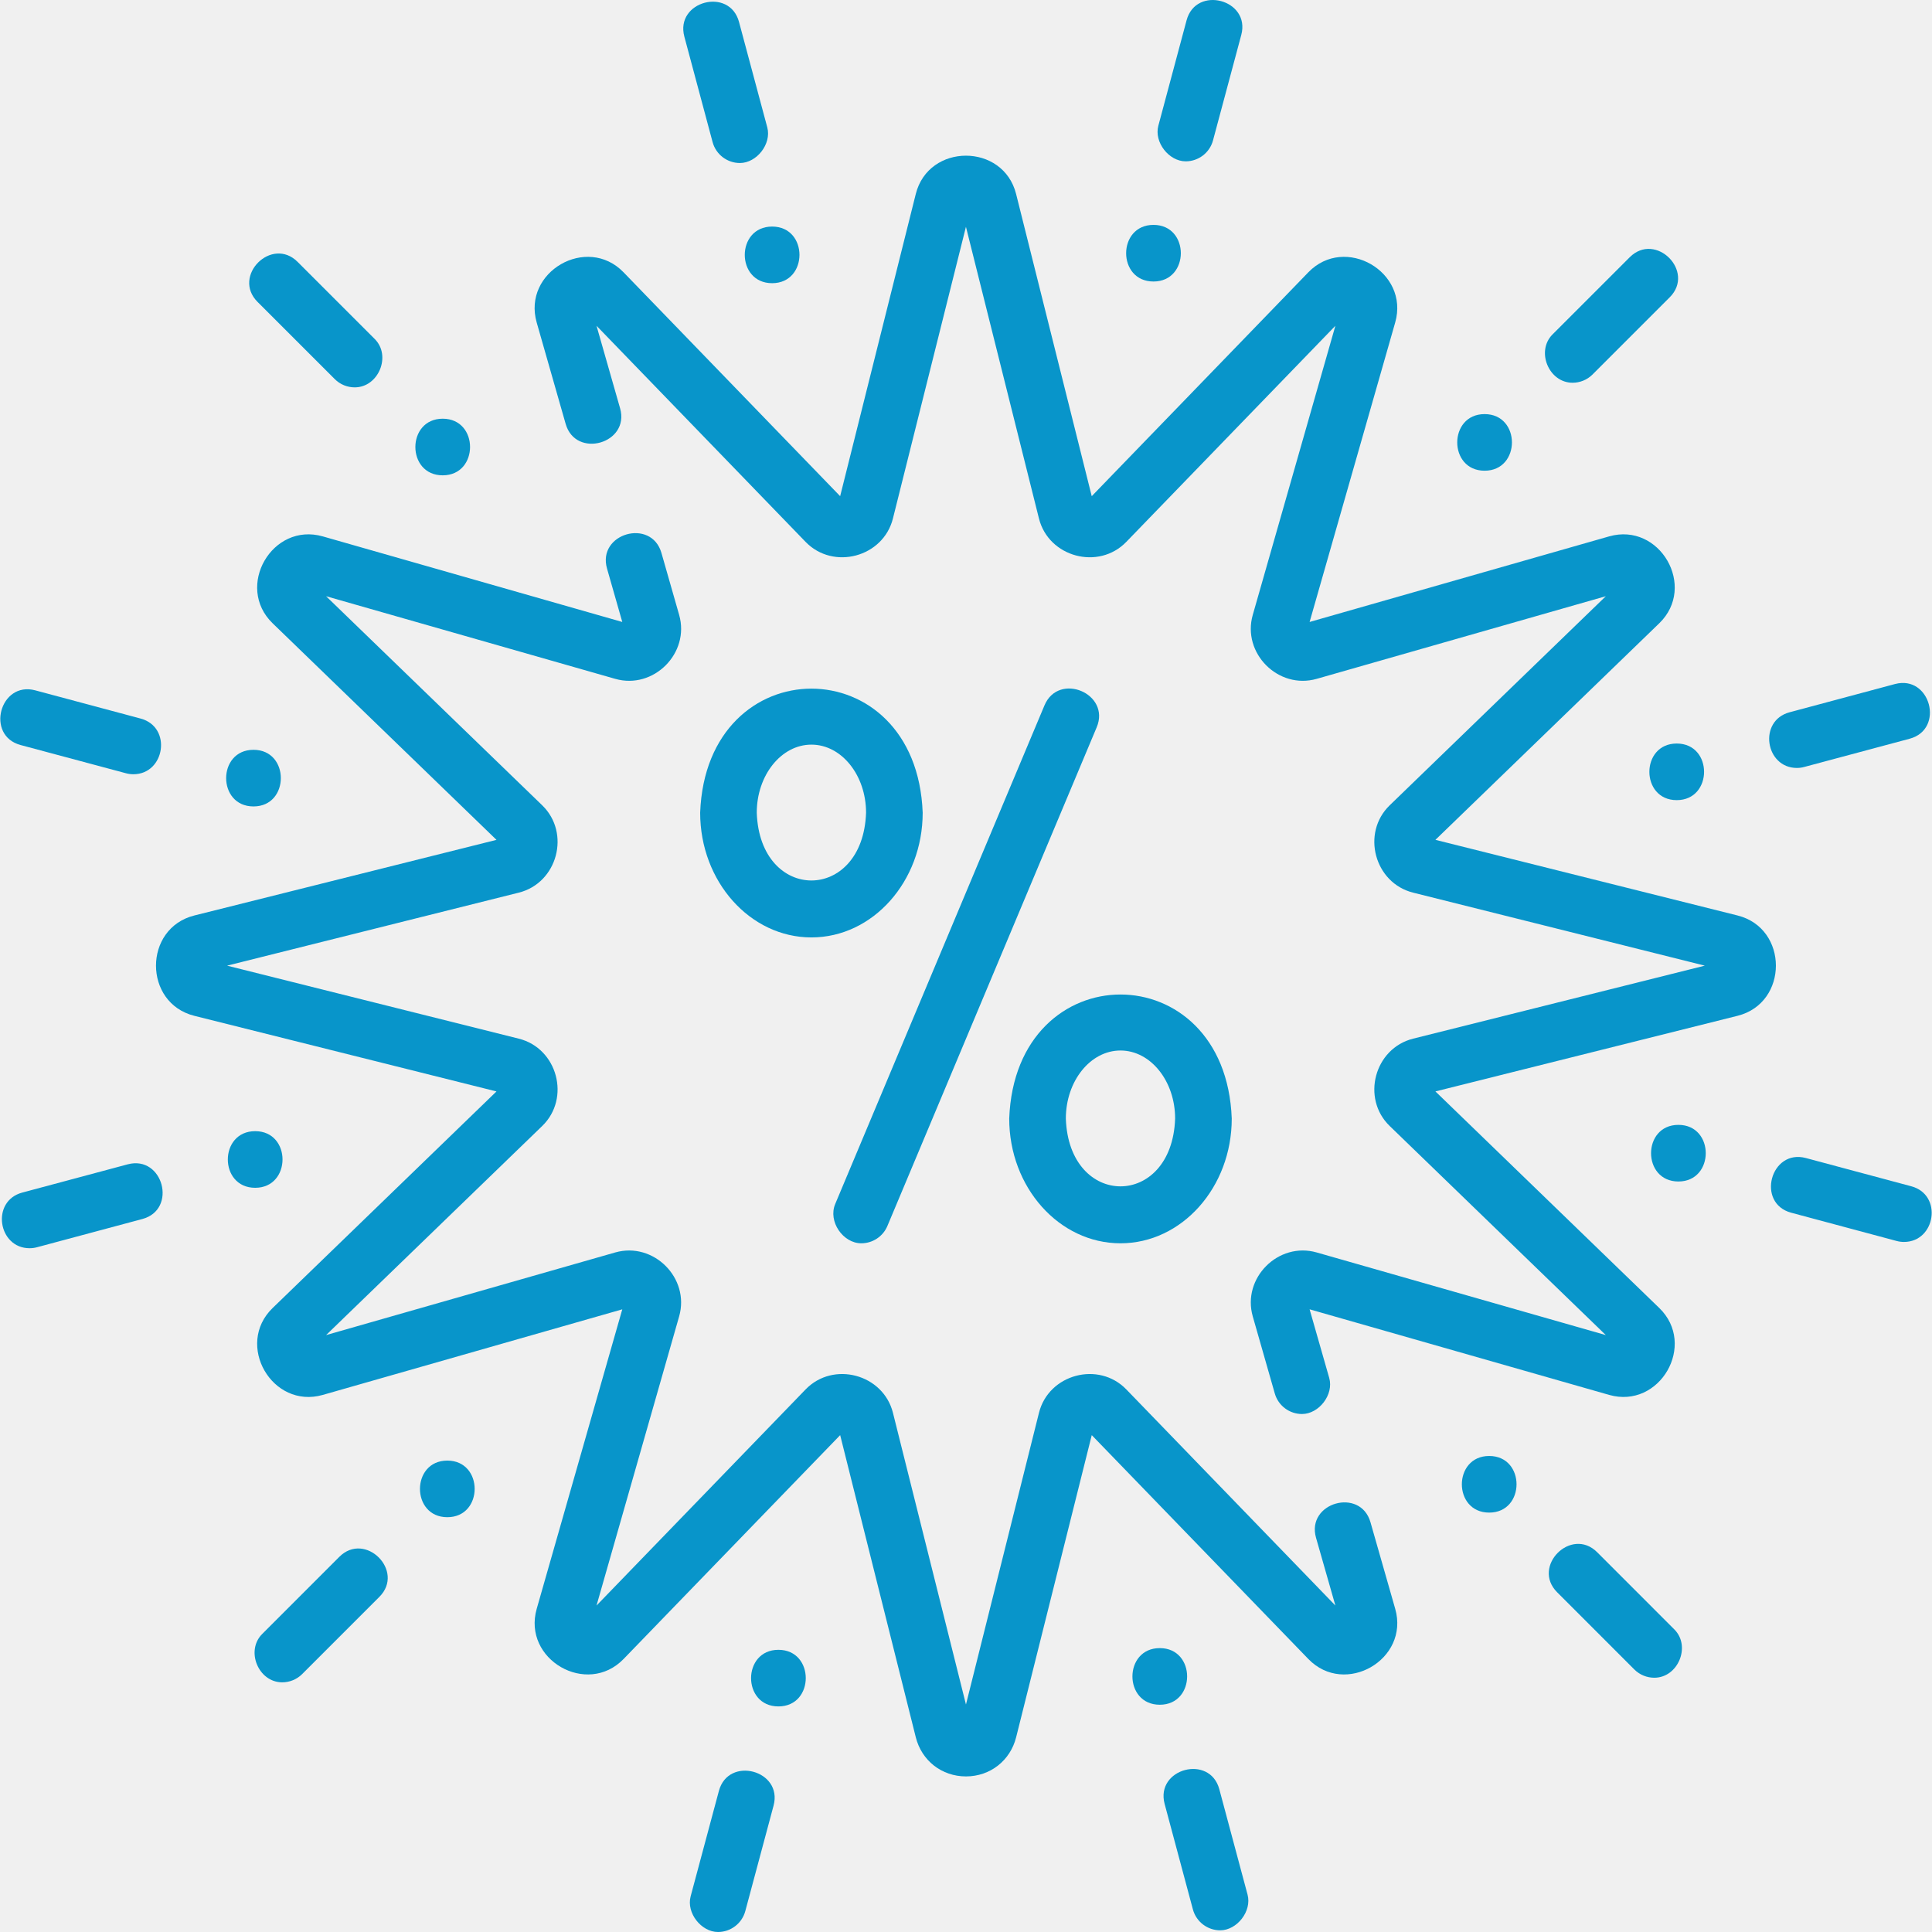
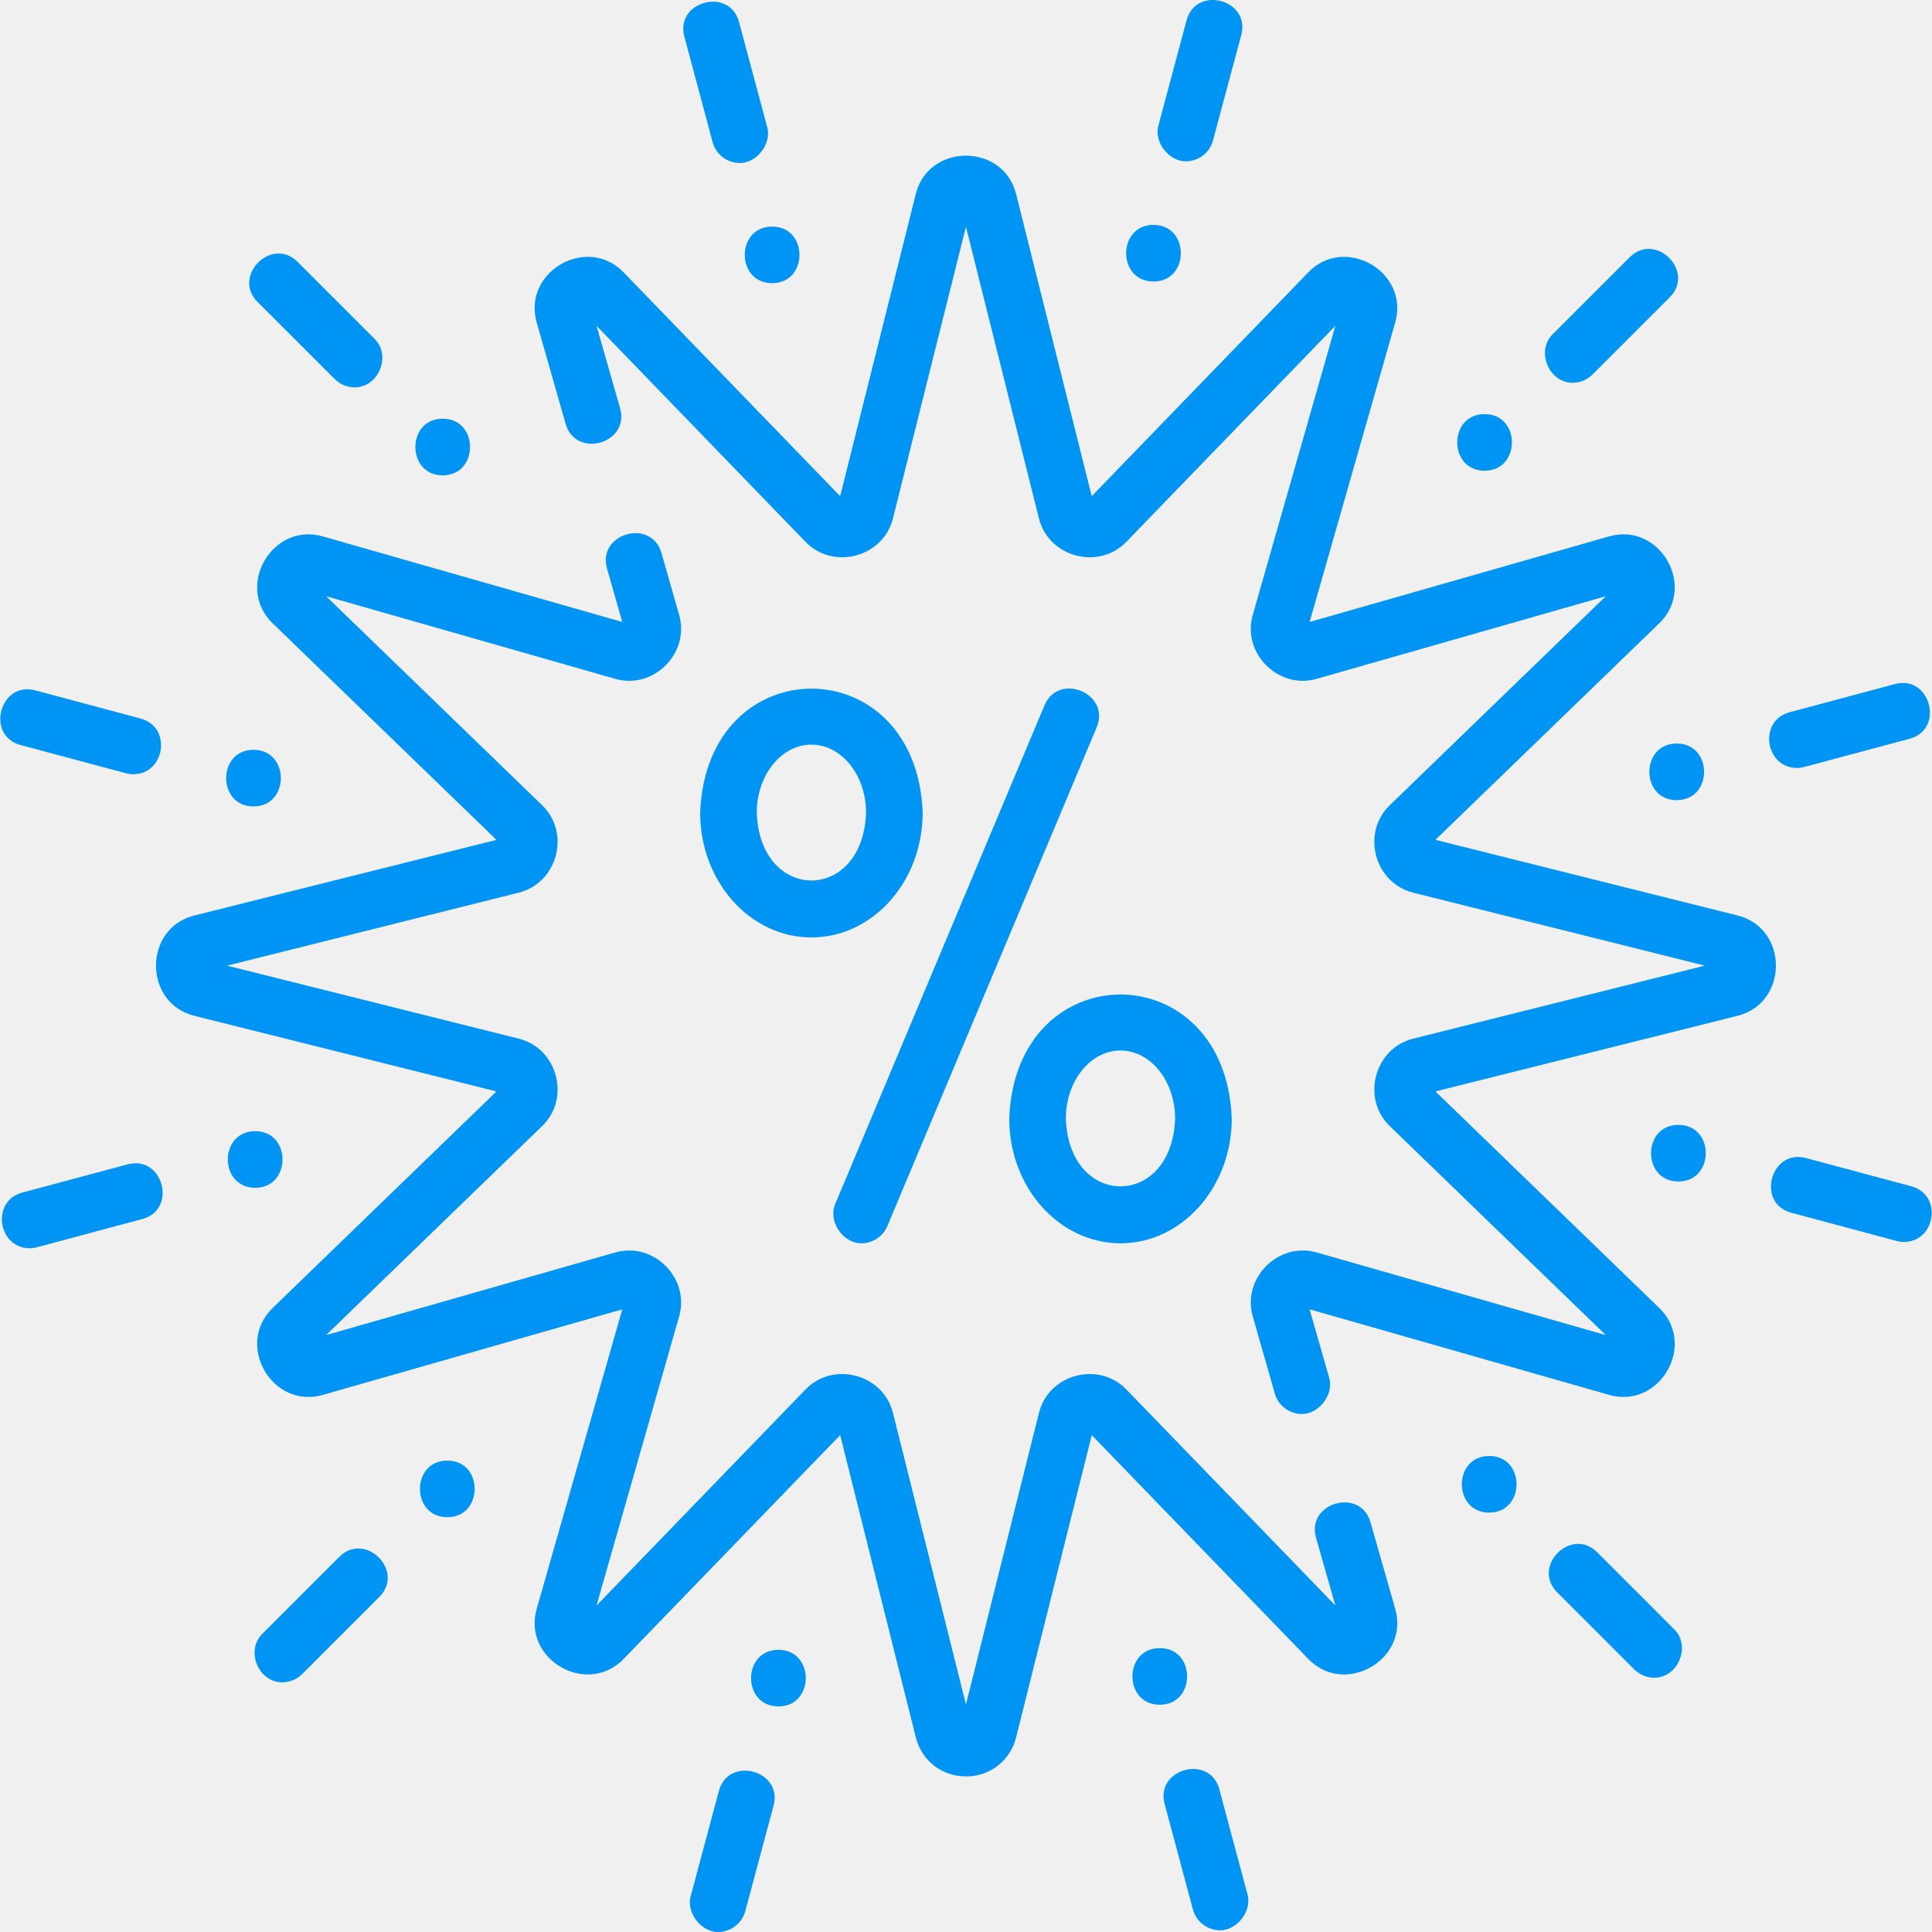
<svg xmlns="http://www.w3.org/2000/svg" width="100" height="100" viewBox="0 0 100 100" fill="none">
  <g clip-path="url(#clip0)">
-     <path d="M67.391 73.189C66.753 73.189 66.167 72.77 65.983 72.126L64.843 68.137C64.276 66.153 66.168 64.26 68.152 64.827L83.117 69.104L71.931 58.282C70.448 56.847 71.141 54.262 73.143 53.761L88.241 49.982L73.142 46.203C71.141 45.702 70.448 43.117 71.931 41.682L83.117 30.86L68.152 35.137C66.168 35.703 64.275 33.812 64.843 31.827L69.119 16.862L58.297 28.048C56.862 29.531 54.278 28.839 53.776 26.837L49.997 11.739L46.218 26.837C45.717 28.838 43.132 29.531 41.697 28.048L30.876 16.862L32.096 21.133C32.617 22.955 29.798 23.761 29.278 21.939L27.779 16.693C27.029 14.069 30.38 12.134 32.277 14.096L43.486 25.682L47.4 10.043C48.062 7.396 51.932 7.396 52.594 10.044L56.508 25.682L67.717 14.096C69.614 12.134 72.965 14.069 72.215 16.693L67.785 32.193L83.286 27.764C85.91 27.014 87.844 30.364 85.883 32.261L74.297 43.47L89.935 47.385C92.582 48.047 92.582 51.916 89.935 52.578L74.297 56.492L85.883 67.701C87.844 69.599 85.91 72.949 83.286 72.199L67.785 67.77L68.8 71.32C69.048 72.185 68.269 73.189 67.391 73.189Z" fill="#0895CA" />
-     <path d="M49.998 91.947C48.748 91.947 47.704 91.132 47.401 89.92L43.487 74.282L32.278 85.868C30.38 87.829 27.03 85.895 27.78 83.271L32.209 67.771L16.709 72.2C14.085 72.949 12.151 69.599 14.112 67.702L25.698 56.493L10.06 52.579C7.412 51.916 7.413 48.048 10.06 47.385L25.698 43.471L14.112 32.262C12.151 30.365 14.085 27.014 16.709 27.764L32.209 32.193L31.419 29.428C30.898 27.607 33.716 26.802 34.237 28.623L35.153 31.827C35.72 33.811 33.827 35.704 31.843 35.137L16.878 30.86L28.064 41.682C29.547 43.117 28.855 45.702 26.853 46.203L11.754 49.982L26.853 53.761C28.855 54.262 29.547 56.847 28.064 58.282L16.878 69.104L31.843 64.827C33.827 64.261 35.72 66.153 35.152 68.137L30.876 83.102L41.698 71.916C43.133 70.433 45.717 71.126 46.219 73.127L49.998 88.225L53.777 73.127C54.278 71.126 56.863 70.433 58.298 71.916L69.119 83.102L68.118 79.597C67.597 77.775 70.415 76.97 70.936 78.792L72.216 83.272C72.966 85.895 69.615 87.83 67.718 85.868L56.509 74.282L52.595 89.921C52.291 91.132 51.248 91.947 49.998 91.947ZM32.335 32.632H32.337H32.335Z" fill="#0895CA" />
-     <path d="M44.581 64.353C43.633 64.353 42.851 63.223 43.23 62.32L54.062 36.51C54.796 34.763 57.498 35.897 56.765 37.644L45.932 63.455C45.697 64.015 45.153 64.353 44.581 64.353Z" fill="#0895CA" />
-     <path d="M41.999 48.521C38.823 48.521 36.24 45.626 36.24 42.066C36.559 33.502 47.44 33.504 47.758 42.066C47.758 45.626 45.174 48.521 41.999 48.521ZM41.999 38.542C40.439 38.542 39.17 40.123 39.17 42.066C39.331 46.744 44.667 46.742 44.827 42.066C44.827 40.123 43.558 38.542 41.999 38.542Z" fill="#0895CA" />
-     <path d="M57.996 64.353C54.82 64.353 52.237 61.457 52.237 57.898C52.556 49.334 63.437 49.336 63.755 57.898C63.755 61.457 61.172 64.353 57.996 64.353ZM57.996 54.374C56.437 54.374 55.168 55.955 55.168 57.898C55.328 62.575 60.665 62.574 60.824 57.898C60.825 55.955 59.556 54.374 57.996 54.374Z" fill="#0895CA" />
-     <path d="M18.361 20.05C17.986 20.05 17.611 19.907 17.325 19.62L13.331 15.627C11.992 14.287 14.064 12.215 15.404 13.555L19.397 17.548C20.267 18.418 19.591 20.05 18.361 20.05Z" fill="#0895CA" />
-     <path d="M22.915 24.603C24.8 24.603 24.804 21.672 22.915 21.672C21.029 21.672 21.026 24.603 22.915 24.603Z" fill="#0895CA" />
-     <path d="M6.902 40.075C6.776 40.075 6.648 40.058 6.521 40.024L1.066 38.563C-0.764 38.072 -0.005 35.242 1.825 35.732L7.28 37.193C8.92 37.633 8.539 40.075 6.902 40.075Z" fill="#0895CA" />
-     <path d="M13.121 41.741C15.006 41.741 15.01 38.81 13.121 38.81C11.235 38.81 11.232 41.741 13.121 41.741Z" fill="#0895CA" />
-     <path d="M1.531 64.608C-0.105 64.608 -0.486 62.166 1.153 61.727L6.608 60.266C8.439 59.776 9.197 62.606 7.367 63.096L1.912 64.558C1.785 64.592 1.657 64.608 1.531 64.608Z" fill="#0895CA" />
-     <path d="M13.208 61.48C15.094 61.48 15.097 58.549 13.208 58.549C11.322 58.549 11.319 61.48 13.208 61.48Z" fill="#0895CA" />
-     <path d="M14.606 87.077C13.376 87.077 12.7 85.446 13.57 84.576L17.563 80.582C18.903 79.243 20.975 81.315 19.636 82.654L15.642 86.648C15.356 86.934 14.981 87.077 14.606 87.077Z" fill="#0895CA" />
-     <path d="M23.153 78.53C25.039 78.53 25.042 75.6 23.153 75.6C21.267 75.6 21.264 78.53 23.153 78.53Z" fill="#0895CA" />
-     <path d="M37.164 100C36.295 100 35.517 99.013 35.747 98.155L37.209 92.7C37.699 90.87 40.53 91.628 40.04 93.458L38.578 98.913C38.403 99.568 37.81 100 37.164 100Z" fill="#0895CA" />
-     <path d="M40.291 88.324C42.177 88.324 42.18 85.394 40.291 85.394C38.405 85.394 38.402 88.324 40.291 88.324Z" fill="#0895CA" />
-     <path d="M63.157 99.913C62.51 99.913 61.918 99.481 61.743 98.826L60.281 93.371C59.791 91.541 62.622 90.782 63.112 92.612L64.574 98.068C64.803 98.925 64.026 99.913 63.157 99.913Z" fill="#0895CA" />
-     <path d="M60.03 88.237C61.916 88.237 61.919 85.306 60.03 85.306C58.144 85.306 58.141 88.237 60.03 88.237Z" fill="#0895CA" />
-     <path d="M85.627 86.839C85.252 86.839 84.877 86.696 84.591 86.41L80.598 82.416C79.258 81.076 81.33 79.004 82.67 80.344L86.663 84.338C87.534 85.207 86.858 86.839 85.627 86.839Z" fill="#0895CA" />
-     <path d="M77.081 78.292C78.966 78.292 78.969 75.361 77.081 75.361C75.195 75.361 75.192 78.292 77.081 78.292Z" fill="#0895CA" />
-     <path d="M98.55 64.283C98.425 64.283 98.297 64.267 98.17 64.233L92.715 62.771C90.885 62.281 91.644 59.451 93.474 59.94L98.929 61.402C100.568 61.841 100.187 64.283 98.55 64.283Z" fill="#0895CA" />
-     <path d="M86.874 61.154C88.76 61.154 88.763 58.223 86.874 58.223C84.988 58.223 84.985 61.154 86.874 61.154Z" fill="#0895CA" />
-     <path d="M93.006 39.749C91.369 39.749 90.988 37.307 92.628 36.867L98.083 35.406C99.913 34.917 100.672 37.746 98.842 38.237L93.386 39.698C93.259 39.733 93.132 39.749 93.006 39.749Z" fill="#0895CA" />
-     <path d="M86.787 41.415C88.673 41.415 88.676 38.485 86.787 38.485C84.901 38.485 84.898 41.415 86.787 41.415Z" fill="#0895CA" />
-     <path d="M81.395 19.811C80.165 19.811 79.489 18.18 80.359 17.309L84.353 13.316C85.692 11.976 87.765 14.048 86.425 15.388L82.431 19.382C82.145 19.668 81.77 19.811 81.395 19.811Z" fill="#0895CA" />
-     <path d="M76.842 24.364C78.728 24.364 78.731 21.434 76.842 21.434C74.956 21.434 74.953 24.364 76.842 24.364Z" fill="#0895CA" />
-     <path d="M61.372 8.351C60.504 8.351 59.726 7.364 59.956 6.506L61.417 1.051C61.908 -0.779 64.739 -0.021 64.248 1.809L62.786 7.264C62.611 7.919 62.019 8.351 61.372 8.351Z" fill="#0895CA" />
-     <path d="M59.704 14.571C61.59 14.571 61.593 11.64 59.704 11.64C57.819 11.64 57.815 14.571 59.704 14.571Z" fill="#0895CA" />
-     <path d="M38.297 8.438C37.65 8.438 37.058 8.006 36.883 7.351L35.422 1.896C34.931 0.066 37.762 -0.692 38.252 1.138L39.714 6.593C39.944 7.451 39.166 8.438 38.297 8.438Z" fill="#0895CA" />
-     <path d="M39.965 14.658C41.851 14.658 41.854 11.727 39.965 11.727C38.079 11.727 38.076 14.658 39.965 14.658Z" fill="#0895CA" />
+     <path d="M67.391 73.189C66.753 73.189 66.167 72.77 65.983 72.126L64.843 68.137C64.276 66.153 66.168 64.26 68.152 64.827L83.117 69.104L71.931 58.282C70.448 56.847 71.141 54.262 73.143 53.761L88.241 49.982L73.142 46.203C71.141 45.702 70.448 43.117 71.931 41.682L83.117 30.86L68.152 35.137C66.168 35.703 64.275 33.812 64.843 31.827L69.119 16.862L58.297 28.048C56.862 29.531 54.278 28.839 53.776 26.837L49.997 11.739L46.218 26.837C45.717 28.838 43.132 29.531 41.697 28.048L30.876 16.862L32.096 21.133C32.617 22.955 29.798 23.761 29.278 21.939L27.779 16.693C27.029 14.069 30.38 12.134 32.277 14.096L43.486 25.682L47.4 10.043C48.062 7.396 51.932 7.396 52.594 10.044L56.508 25.682L67.717 14.096C69.614 12.134 72.965 14.069 72.215 16.693L67.785 32.193L83.286 27.764C85.91 27.014 87.844 30.364 85.883 32.261L74.297 43.47L89.935 47.385C92.582 48.047 92.582 51.916 89.935 52.578L74.297 56.492L85.883 67.701C87.844 69.599 85.91 72.949 83.286 72.199L67.785 67.77L68.8 71.32C69.048 72.185 68.269 73.189 67.391 73.189Z" fill="#0094F4" />
+     <path d="M49.998 91.947C48.748 91.947 47.704 91.132 47.401 89.92L43.487 74.282L32.278 85.868C30.38 87.829 27.03 85.895 27.78 83.271L32.209 67.771L16.709 72.2C14.085 72.949 12.151 69.599 14.112 67.702L25.698 56.493L10.06 52.579C7.412 51.916 7.413 48.048 10.06 47.385L25.698 43.471L14.112 32.262C12.151 30.365 14.085 27.014 16.709 27.764L32.209 32.193L31.419 29.428C30.898 27.607 33.716 26.802 34.237 28.623L35.153 31.827C35.72 33.811 33.827 35.704 31.843 35.137L16.878 30.86L28.064 41.682C29.547 43.117 28.855 45.702 26.853 46.203L11.754 49.982L26.853 53.761C28.855 54.262 29.547 56.847 28.064 58.282L16.878 69.104L31.843 64.827C33.827 64.261 35.72 66.153 35.152 68.137L30.876 83.102L41.698 71.916C43.133 70.433 45.717 71.126 46.219 73.127L49.998 88.225L53.777 73.127C54.278 71.126 56.863 70.433 58.298 71.916L69.119 83.102L68.118 79.597C67.597 77.775 70.415 76.97 70.936 78.792L72.216 83.272C72.966 85.895 69.615 87.83 67.718 85.868L56.509 74.282L52.595 89.921C52.291 91.132 51.248 91.947 49.998 91.947ZM32.335 32.632H32.337H32.335Z" fill="#0094F4" />
+     <path d="M44.581 64.353C43.633 64.353 42.851 63.223 43.23 62.32L54.062 36.51C54.796 34.763 57.498 35.897 56.765 37.644L45.932 63.455C45.697 64.015 45.153 64.353 44.581 64.353Z" fill="#0094F4" />
+     <path d="M41.999 48.521C38.823 48.521 36.24 45.626 36.24 42.066C36.559 33.502 47.44 33.504 47.758 42.066C47.758 45.626 45.174 48.521 41.999 48.521ZM41.999 38.542C40.439 38.542 39.17 40.123 39.17 42.066C39.331 46.744 44.667 46.742 44.827 42.066C44.827 40.123 43.558 38.542 41.999 38.542Z" fill="#0094F4" />
+     <path d="M57.996 64.353C54.82 64.353 52.237 61.457 52.237 57.898C52.556 49.334 63.437 49.336 63.755 57.898C63.755 61.457 61.172 64.353 57.996 64.353ZM57.996 54.374C56.437 54.374 55.168 55.955 55.168 57.898C55.328 62.575 60.665 62.574 60.824 57.898C60.825 55.955 59.556 54.374 57.996 54.374Z" fill="#0094F4" />
+     <path d="M18.361 20.05C17.986 20.05 17.611 19.907 17.325 19.62L13.331 15.627C11.992 14.287 14.064 12.215 15.404 13.555L19.397 17.548C20.267 18.418 19.591 20.05 18.361 20.05Z" fill="#0094F4" />
+     <path d="M22.915 24.603C24.8 24.603 24.804 21.672 22.915 21.672C21.029 21.672 21.026 24.603 22.915 24.603Z" fill="#0094F4" />
+     <path d="M6.902 40.075C6.776 40.075 6.648 40.058 6.521 40.024L1.066 38.563C-0.764 38.072 -0.005 35.242 1.825 35.732L7.28 37.193C8.92 37.633 8.539 40.075 6.902 40.075Z" fill="#0094F4" />
+     <path d="M13.121 41.741C15.006 41.741 15.01 38.81 13.121 38.81C11.235 38.81 11.232 41.741 13.121 41.741Z" fill="#0094F4" />
+     <path d="M1.531 64.608C-0.105 64.608 -0.486 62.166 1.153 61.727L6.608 60.266C8.439 59.776 9.197 62.606 7.367 63.096L1.912 64.558C1.785 64.592 1.657 64.608 1.531 64.608Z" fill="#0094F4" />
+     <path d="M13.208 61.48C15.094 61.48 15.097 58.549 13.208 58.549C11.322 58.549 11.319 61.48 13.208 61.48Z" fill="#0094F4" />
+     <path d="M14.606 87.077C13.376 87.077 12.7 85.446 13.57 84.576L17.563 80.582C18.903 79.243 20.975 81.315 19.636 82.654L15.642 86.648C15.356 86.934 14.981 87.077 14.606 87.077Z" fill="#0094F4" />
+     <path d="M23.153 78.53C25.039 78.53 25.042 75.6 23.153 75.6C21.267 75.6 21.264 78.53 23.153 78.53Z" fill="#0094F4" />
+     <path d="M37.164 100C36.295 100 35.517 99.013 35.747 98.155L37.209 92.7C37.699 90.87 40.53 91.628 40.04 93.458L38.578 98.913C38.403 99.568 37.81 100 37.164 100Z" fill="#0094F4" />
+     <path d="M40.291 88.324C42.177 88.324 42.18 85.394 40.291 85.394C38.405 85.394 38.402 88.324 40.291 88.324Z" fill="#0094F4" />
+     <path d="M63.157 99.913C62.51 99.913 61.918 99.481 61.743 98.826L60.281 93.371C59.791 91.541 62.622 90.782 63.112 92.612L64.574 98.068C64.803 98.925 64.026 99.913 63.157 99.913Z" fill="#0094F4" />
+     <path d="M60.03 88.237C61.916 88.237 61.919 85.306 60.03 85.306C58.144 85.306 58.141 88.237 60.03 88.237Z" fill="#0094F4" />
+     <path d="M85.627 86.839C85.252 86.839 84.877 86.696 84.591 86.41L80.598 82.416C79.258 81.076 81.33 79.004 82.67 80.344L86.663 84.338C87.534 85.207 86.858 86.839 85.627 86.839Z" fill="#0094F4" />
+     <path d="M77.081 78.292C78.966 78.292 78.969 75.361 77.081 75.361C75.195 75.361 75.192 78.292 77.081 78.292Z" fill="#0094F4" />
+     <path d="M98.55 64.283C98.425 64.283 98.297 64.267 98.17 64.233L92.715 62.771C90.885 62.281 91.644 59.451 93.474 59.94L98.929 61.402C100.568 61.841 100.187 64.283 98.55 64.283Z" fill="#0094F4" />
+     <path d="M86.874 61.154C88.76 61.154 88.763 58.223 86.874 58.223C84.988 58.223 84.985 61.154 86.874 61.154Z" fill="#0094F4" />
+     <path d="M93.006 39.749C91.369 39.749 90.988 37.307 92.628 36.867L98.083 35.406C99.913 34.917 100.672 37.746 98.842 38.237L93.386 39.698C93.259 39.733 93.132 39.749 93.006 39.749Z" fill="#0094F4" />
+     <path d="M86.787 41.415C88.673 41.415 88.676 38.485 86.787 38.485C84.901 38.485 84.898 41.415 86.787 41.415Z" fill="#0094F4" />
+     <path d="M81.395 19.811C80.165 19.811 79.489 18.18 80.359 17.309L84.353 13.316C85.692 11.976 87.765 14.048 86.425 15.388L82.431 19.382C82.145 19.668 81.77 19.811 81.395 19.811Z" fill="#0094F4" />
+     <path d="M76.842 24.364C78.728 24.364 78.731 21.434 76.842 21.434C74.956 21.434 74.953 24.364 76.842 24.364Z" fill="#0094F4" />
+     <path d="M61.372 8.351C60.504 8.351 59.726 7.364 59.956 6.506L61.417 1.051C61.908 -0.779 64.739 -0.021 64.248 1.809L62.786 7.264C62.611 7.919 62.019 8.351 61.372 8.351Z" fill="#0094F4" />
+     <path d="M59.704 14.571C61.59 14.571 61.593 11.64 59.704 11.64C57.819 11.64 57.815 14.571 59.704 14.571Z" fill="#0094F4" />
+     <path d="M38.297 8.438C37.65 8.438 37.058 8.006 36.883 7.351L35.422 1.896C34.931 0.066 37.762 -0.692 38.252 1.138L39.714 6.593C39.944 7.451 39.166 8.438 38.297 8.438Z" fill="#0094F4" />
+     <path d="M39.965 14.658C41.851 14.658 41.854 11.727 39.965 11.727C38.079 11.727 38.076 14.658 39.965 14.658Z" fill="#0094F4" />
  </g>
  <defs>
    <clipPath id="clip0">
      <rect width="100" height="100" fill="white" />
    </clipPath>
  </defs>
</svg>
